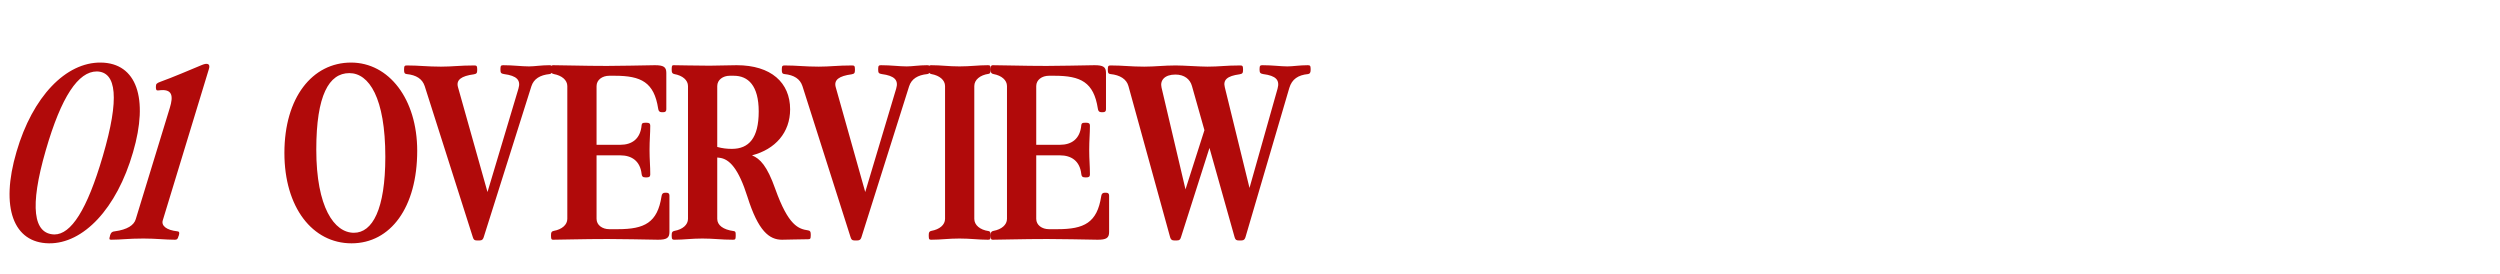
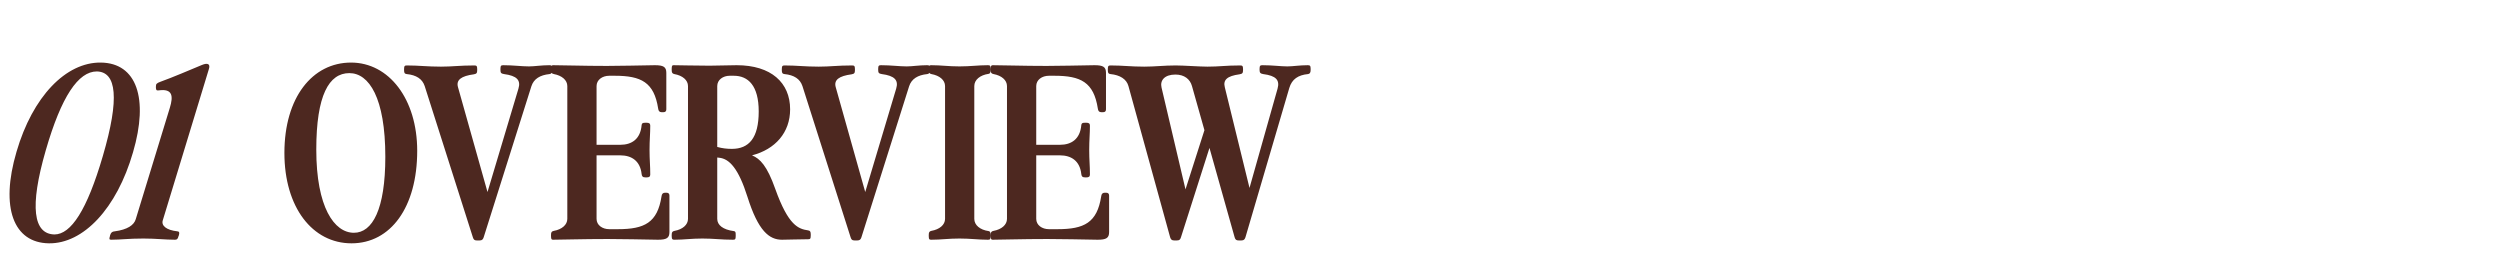
<svg xmlns="http://www.w3.org/2000/svg" width="146" height="16" viewBox="0 0 146 16" fill="none">
  <g>
-     <path d="M2.855 14.21C0.797 14.182 -0.001 12.138 0.965 8.862C1.903 5.642 3.849 3.626 5.893 3.654C7.979 3.682 8.693 5.74 7.769 8.89C6.817 12.194 4.857 14.238 2.855 14.21ZM2.673 8.778C1.707 12.11 1.959 13.664 3.177 13.692C4.143 13.692 5.081 12.278 6.005 9.114C6.999 5.726 6.803 4.2 5.655 4.172C4.577 4.172 3.583 5.628 2.673 8.778ZM6.501 14C6.389 14 6.361 13.972 6.417 13.804L6.431 13.734C6.487 13.566 6.557 13.524 6.697 13.51C7.439 13.412 7.831 13.146 7.929 12.796L9.917 6.3C10.127 5.614 10.085 5.166 9.273 5.278C9.147 5.292 9.119 5.278 9.105 5.138V5.054C9.105 4.9 9.147 4.858 9.371 4.774C10.043 4.536 11.219 4.032 11.793 3.794C12.129 3.654 12.297 3.738 12.199 4.032L9.511 12.852C9.399 13.174 9.707 13.44 10.365 13.51C10.463 13.524 10.491 13.566 10.449 13.734L10.421 13.804C10.379 13.972 10.323 14 10.211 14C9.651 14 9.119 13.93 8.377 13.93C7.481 13.93 7.061 14 6.501 14ZM20.529 14.21C18.247 14.21 16.609 12.11 16.609 8.932C16.609 5.684 18.247 3.654 20.501 3.654C22.713 3.654 24.365 5.782 24.365 8.806C24.365 12.11 22.811 14.21 20.529 14.21ZM20.669 13.594C21.747 13.594 22.503 12.236 22.503 9.156C22.503 5.712 21.551 4.27 20.403 4.27C19.213 4.27 18.471 5.558 18.471 8.736C18.471 12.11 19.521 13.594 20.669 13.594ZM27.84 14.042C27.7 14.042 27.658 13.986 27.616 13.86L24.802 5.026C24.662 4.606 24.312 4.382 23.752 4.326C23.64 4.312 23.598 4.27 23.598 4.102V4.032C23.598 3.85 23.64 3.822 23.766 3.822C24.466 3.822 24.942 3.892 25.754 3.892C26.426 3.892 26.846 3.822 27.7 3.822C27.826 3.822 27.868 3.85 27.868 4.032V4.102C27.868 4.27 27.826 4.312 27.672 4.34C26.944 4.438 26.622 4.662 26.748 5.096L28.47 11.214L30.276 5.18C30.43 4.676 30.178 4.424 29.436 4.326C29.268 4.298 29.226 4.256 29.226 4.088V4.018C29.226 3.836 29.268 3.808 29.394 3.808C29.968 3.808 30.458 3.878 30.892 3.878C31.228 3.878 31.606 3.808 32.082 3.808C32.208 3.808 32.25 3.836 32.25 4.018V4.088C32.25 4.256 32.194 4.312 32.096 4.326C31.536 4.382 31.172 4.606 31.032 5.04L28.246 13.86C28.204 13.986 28.148 14.042 28.008 14.042H27.84ZM32.305 14C32.221 14 32.179 13.986 32.179 13.79V13.72C32.179 13.552 32.221 13.51 32.347 13.482C32.809 13.398 33.131 13.132 33.131 12.782V5.026C33.131 4.676 32.809 4.41 32.347 4.326C32.221 4.298 32.179 4.256 32.179 4.088V4.018C32.179 3.836 32.221 3.808 32.305 3.808C32.991 3.808 34.041 3.85 35.441 3.85C36.393 3.85 37.121 3.822 38.241 3.808C38.745 3.808 38.913 3.906 38.913 4.256V6.384C38.913 6.496 38.857 6.552 38.745 6.552H38.633C38.521 6.552 38.451 6.482 38.437 6.342C38.199 4.802 37.443 4.424 35.903 4.424H35.581C35.175 4.424 34.839 4.662 34.839 5.026V8.456H36.225C36.897 8.456 37.401 8.12 37.471 7.308C37.485 7.196 37.527 7.168 37.695 7.168H37.765C37.905 7.168 37.975 7.21 37.975 7.336C37.975 7.812 37.933 8.176 37.933 8.75C37.933 9.352 37.975 9.66 37.975 10.192C37.975 10.318 37.905 10.36 37.765 10.36H37.695C37.527 10.36 37.485 10.29 37.471 10.164C37.387 9.394 36.883 9.072 36.225 9.072H34.839V12.782C34.839 13.146 35.175 13.384 35.581 13.384H36.085C37.639 13.384 38.395 13.006 38.633 11.466C38.647 11.326 38.717 11.256 38.829 11.256H38.927C39.039 11.256 39.095 11.312 39.095 11.424V13.552C39.095 13.902 38.927 14 38.423 14C37.289 13.986 36.575 13.958 35.483 13.958C33.999 13.958 32.795 14 32.305 14ZM45.667 14C44.925 14 44.281 13.496 43.651 11.494C43.133 9.856 42.601 9.268 41.999 9.212L41.887 9.198V12.782C41.887 13.146 42.223 13.412 42.853 13.496C42.951 13.51 42.965 13.552 42.965 13.72V13.79C42.965 13.986 42.923 14 42.797 14C42.125 14 41.677 13.93 41.019 13.93C40.361 13.93 39.955 14 39.395 14C39.283 14 39.227 13.986 39.227 13.79V13.72C39.227 13.552 39.269 13.51 39.395 13.482C39.857 13.398 40.179 13.132 40.179 12.782V5.026C40.179 4.676 39.857 4.41 39.381 4.326C39.269 4.298 39.227 4.256 39.227 4.088V4.018C39.227 3.822 39.269 3.808 39.339 3.808C39.717 3.808 40.501 3.836 41.439 3.836L43.021 3.808C45.037 3.808 46.143 4.83 46.143 6.384C46.143 7.742 45.275 8.722 43.917 9.072C44.393 9.268 44.799 9.688 45.275 11.032C46.045 13.188 46.633 13.37 47.193 13.454C47.305 13.468 47.347 13.524 47.347 13.678V13.762C47.347 13.958 47.305 13.972 47.179 13.972C46.521 13.972 46.157 14 45.667 14ZM41.887 8.582C42.195 8.666 42.461 8.694 42.741 8.694C43.735 8.694 44.309 8.064 44.309 6.51C44.309 4.998 43.693 4.424 42.853 4.424H42.615C42.223 4.424 41.887 4.662 41.887 5.026V8.582ZM49.9 14.042C49.76 14.042 49.718 13.986 49.676 13.86L46.862 5.026C46.722 4.606 46.372 4.382 45.812 4.326C45.7 4.312 45.658 4.27 45.658 4.102V4.032C45.658 3.85 45.7 3.822 45.826 3.822C46.526 3.822 47.002 3.892 47.814 3.892C48.486 3.892 48.906 3.822 49.76 3.822C49.886 3.822 49.928 3.85 49.928 4.032V4.102C49.928 4.27 49.886 4.312 49.732 4.34C49.004 4.438 48.682 4.662 48.808 5.096L50.53 11.214L52.336 5.18C52.49 4.676 52.238 4.424 51.496 4.326C51.328 4.298 51.286 4.256 51.286 4.088V4.018C51.286 3.836 51.328 3.808 51.454 3.808C52.028 3.808 52.518 3.878 52.952 3.878C53.288 3.878 53.666 3.808 54.142 3.808C54.268 3.808 54.31 3.836 54.31 4.018V4.088C54.31 4.256 54.254 4.312 54.156 4.326C53.596 4.382 53.232 4.606 53.092 5.04L50.306 13.86C50.264 13.986 50.208 14.042 50.068 14.042H49.9ZM54.393 14C54.281 14 54.239 13.986 54.239 13.79V13.72C54.239 13.552 54.281 13.51 54.393 13.482C54.869 13.398 55.191 13.132 55.191 12.782V5.026C55.191 4.676 54.869 4.41 54.393 4.326C54.281 4.298 54.239 4.256 54.239 4.088V4.018C54.239 3.822 54.281 3.808 54.393 3.808C54.967 3.808 55.373 3.878 56.031 3.878C56.689 3.878 57.123 3.808 57.683 3.808C57.809 3.808 57.851 3.822 57.851 4.018V4.088C57.851 4.256 57.809 4.298 57.739 4.312C57.235 4.382 56.899 4.662 56.899 5.026V12.782C56.899 13.146 57.235 13.426 57.739 13.496C57.809 13.51 57.851 13.552 57.851 13.72V13.79C57.851 13.986 57.809 14 57.683 14C57.123 14 56.689 13.93 56.031 13.93C55.373 13.93 54.967 14 54.393 14ZM57.982 14C57.898 14 57.856 13.986 57.856 13.79V13.72C57.856 13.552 57.898 13.51 58.024 13.482C58.486 13.398 58.808 13.132 58.808 12.782V5.026C58.808 4.676 58.486 4.41 58.024 4.326C57.898 4.298 57.856 4.256 57.856 4.088V4.018C57.856 3.836 57.898 3.808 57.982 3.808C58.668 3.808 59.718 3.85 61.118 3.85C62.07 3.85 62.798 3.822 63.918 3.808C64.422 3.808 64.59 3.906 64.59 4.256V6.384C64.59 6.496 64.534 6.552 64.422 6.552H64.31C64.198 6.552 64.128 6.482 64.114 6.342C63.876 4.802 63.12 4.424 61.58 4.424H61.258C60.852 4.424 60.516 4.662 60.516 5.026V8.456H61.902C62.574 8.456 63.078 8.12 63.148 7.308C63.162 7.196 63.204 7.168 63.372 7.168H63.442C63.582 7.168 63.652 7.21 63.652 7.336C63.652 7.812 63.61 8.176 63.61 8.75C63.61 9.352 63.652 9.66 63.652 10.192C63.652 10.318 63.582 10.36 63.442 10.36H63.372C63.204 10.36 63.162 10.29 63.148 10.164C63.064 9.394 62.56 9.072 61.902 9.072H60.516V12.782C60.516 13.146 60.852 13.384 61.258 13.384H61.762C63.316 13.384 64.072 13.006 64.31 11.466C64.324 11.326 64.394 11.256 64.506 11.256H64.604C64.716 11.256 64.772 11.312 64.772 11.424V13.552C64.772 13.902 64.604 14 64.1 14C62.966 13.986 62.252 13.958 61.16 13.958C59.676 13.958 58.472 14 57.982 14ZM68.575 14.042C68.449 14.042 68.379 14 68.337 13.86L65.901 5.026C65.789 4.62 65.411 4.382 64.851 4.326C64.739 4.312 64.697 4.27 64.697 4.102V4.032C64.697 3.85 64.739 3.822 64.865 3.822C65.565 3.822 66.041 3.892 66.825 3.892C67.455 3.892 67.973 3.822 68.659 3.822C69.121 3.822 70.059 3.892 70.521 3.892C71.221 3.892 71.571 3.822 72.425 3.822C72.551 3.822 72.593 3.85 72.593 4.032V4.102C72.593 4.27 72.551 4.312 72.383 4.34C71.669 4.438 71.417 4.662 71.529 5.096L72.971 10.976L74.609 5.18C74.749 4.676 74.525 4.424 73.769 4.326C73.615 4.298 73.559 4.256 73.559 4.088V4.018C73.559 3.836 73.601 3.808 73.727 3.808C74.315 3.808 74.791 3.878 75.183 3.878C75.505 3.878 75.897 3.808 76.373 3.808C76.499 3.808 76.541 3.836 76.541 4.018V4.088C76.541 4.256 76.485 4.312 76.387 4.326C75.813 4.382 75.449 4.62 75.295 5.138L72.733 13.86C72.691 13.986 72.635 14.042 72.495 14.042H72.341C72.201 14.042 72.145 14 72.103 13.86L70.633 8.638L68.967 13.86C68.925 14 68.869 14.042 68.729 14.042H68.575ZM67.833 5.11L69.233 11.06L70.339 7.602L69.611 5.026C69.499 4.62 69.163 4.354 68.645 4.354C68.015 4.354 67.735 4.69 67.833 5.11Z" fill="#B10A0A" />
+     <path d="M2.855 14.21C0.797 14.182 -0.001 12.138 0.965 8.862C1.903 5.642 3.849 3.626 5.893 3.654C7.979 3.682 8.693 5.74 7.769 8.89C6.817 12.194 4.857 14.238 2.855 14.21ZM2.673 8.778C1.707 12.11 1.959 13.664 3.177 13.692C4.143 13.692 5.081 12.278 6.005 9.114C6.999 5.726 6.803 4.2 5.655 4.172C4.577 4.172 3.583 5.628 2.673 8.778ZM6.501 14C6.389 14 6.361 13.972 6.417 13.804L6.431 13.734C6.487 13.566 6.557 13.524 6.697 13.51C7.439 13.412 7.831 13.146 7.929 12.796L9.917 6.3C10.127 5.614 10.085 5.166 9.273 5.278C9.147 5.292 9.119 5.278 9.105 5.138V5.054C9.105 4.9 9.147 4.858 9.371 4.774C10.043 4.536 11.219 4.032 11.793 3.794C12.129 3.654 12.297 3.738 12.199 4.032L9.511 12.852C9.399 13.174 9.707 13.44 10.365 13.51C10.463 13.524 10.491 13.566 10.449 13.734L10.421 13.804C10.379 13.972 10.323 14 10.211 14C9.651 14 9.119 13.93 8.377 13.93C7.481 13.93 7.061 14 6.501 14ZM20.529 14.21C18.247 14.21 16.609 12.11 16.609 8.932C16.609 5.684 18.247 3.654 20.501 3.654C22.713 3.654 24.365 5.782 24.365 8.806C24.365 12.11 22.811 14.21 20.529 14.21ZM20.669 13.594C21.747 13.594 22.503 12.236 22.503 9.156C22.503 5.712 21.551 4.27 20.403 4.27C19.213 4.27 18.471 5.558 18.471 8.736C18.471 12.11 19.521 13.594 20.669 13.594ZM27.84 14.042C27.7 14.042 27.658 13.986 27.616 13.86L24.802 5.026C24.662 4.606 24.312 4.382 23.752 4.326C23.64 4.312 23.598 4.27 23.598 4.102V4.032C23.598 3.85 23.64 3.822 23.766 3.822C24.466 3.822 24.942 3.892 25.754 3.892C26.426 3.892 26.846 3.822 27.7 3.822C27.826 3.822 27.868 3.85 27.868 4.032V4.102C27.868 4.27 27.826 4.312 27.672 4.34C26.944 4.438 26.622 4.662 26.748 5.096L28.47 11.214L30.276 5.18C30.43 4.676 30.178 4.424 29.436 4.326C29.268 4.298 29.226 4.256 29.226 4.088V4.018C29.226 3.836 29.268 3.808 29.394 3.808C29.968 3.808 30.458 3.878 30.892 3.878C31.228 3.878 31.606 3.808 32.082 3.808C32.208 3.808 32.25 3.836 32.25 4.018V4.088C32.25 4.256 32.194 4.312 32.096 4.326C31.536 4.382 31.172 4.606 31.032 5.04L28.246 13.86C28.204 13.986 28.148 14.042 28.008 14.042H27.84ZM32.305 14C32.221 14 32.179 13.986 32.179 13.79V13.72C32.179 13.552 32.221 13.51 32.347 13.482C32.809 13.398 33.131 13.132 33.131 12.782V5.026C33.131 4.676 32.809 4.41 32.347 4.326C32.221 4.298 32.179 4.256 32.179 4.088V4.018C32.179 3.836 32.221 3.808 32.305 3.808C32.991 3.808 34.041 3.85 35.441 3.85C36.393 3.85 37.121 3.822 38.241 3.808C38.745 3.808 38.913 3.906 38.913 4.256V6.384C38.913 6.496 38.857 6.552 38.745 6.552H38.633C38.521 6.552 38.451 6.482 38.437 6.342C38.199 4.802 37.443 4.424 35.903 4.424H35.581C35.175 4.424 34.839 4.662 34.839 5.026V8.456H36.225C36.897 8.456 37.401 8.12 37.471 7.308C37.485 7.196 37.527 7.168 37.695 7.168H37.765C37.905 7.168 37.975 7.21 37.975 7.336C37.975 7.812 37.933 8.176 37.933 8.75C37.933 9.352 37.975 9.66 37.975 10.192C37.975 10.318 37.905 10.36 37.765 10.36H37.695C37.527 10.36 37.485 10.29 37.471 10.164C37.387 9.394 36.883 9.072 36.225 9.072H34.839V12.782C34.839 13.146 35.175 13.384 35.581 13.384H36.085C37.639 13.384 38.395 13.006 38.633 11.466C38.647 11.326 38.717 11.256 38.829 11.256H38.927C39.039 11.256 39.095 11.312 39.095 11.424V13.552C39.095 13.902 38.927 14 38.423 14C37.289 13.986 36.575 13.958 35.483 13.958C33.999 13.958 32.795 14 32.305 14ZM45.667 14C44.925 14 44.281 13.496 43.651 11.494C43.133 9.856 42.601 9.268 41.999 9.212L41.887 9.198V12.782C41.887 13.146 42.223 13.412 42.853 13.496C42.951 13.51 42.965 13.552 42.965 13.72V13.79C42.965 13.986 42.923 14 42.797 14C42.125 14 41.677 13.93 41.019 13.93C40.361 13.93 39.955 14 39.395 14C39.283 14 39.227 13.986 39.227 13.79V13.72C39.227 13.552 39.269 13.51 39.395 13.482C39.857 13.398 40.179 13.132 40.179 12.782V5.026C40.179 4.676 39.857 4.41 39.381 4.326C39.269 4.298 39.227 4.256 39.227 4.088V4.018C39.227 3.822 39.269 3.808 39.339 3.808C39.717 3.808 40.501 3.836 41.439 3.836L43.021 3.808C45.037 3.808 46.143 4.83 46.143 6.384C46.143 7.742 45.275 8.722 43.917 9.072C44.393 9.268 44.799 9.688 45.275 11.032C46.045 13.188 46.633 13.37 47.193 13.454C47.305 13.468 47.347 13.524 47.347 13.678V13.762C47.347 13.958 47.305 13.972 47.179 13.972C46.521 13.972 46.157 14 45.667 14ZM41.887 8.582C42.195 8.666 42.461 8.694 42.741 8.694C43.735 8.694 44.309 8.064 44.309 6.51C44.309 4.998 43.693 4.424 42.853 4.424H42.615C42.223 4.424 41.887 4.662 41.887 5.026V8.582ZM49.9 14.042C49.76 14.042 49.718 13.986 49.676 13.86L46.862 5.026C46.722 4.606 46.372 4.382 45.812 4.326C45.7 4.312 45.658 4.27 45.658 4.102V4.032C45.658 3.85 45.7 3.822 45.826 3.822C46.526 3.822 47.002 3.892 47.814 3.892C48.486 3.892 48.906 3.822 49.76 3.822C49.886 3.822 49.928 3.85 49.928 4.032V4.102C49.928 4.27 49.886 4.312 49.732 4.34C49.004 4.438 48.682 4.662 48.808 5.096L50.53 11.214L52.336 5.18C52.49 4.676 52.238 4.424 51.496 4.326C51.328 4.298 51.286 4.256 51.286 4.088V4.018C51.286 3.836 51.328 3.808 51.454 3.808C52.028 3.808 52.518 3.878 52.952 3.878C53.288 3.878 53.666 3.808 54.142 3.808C54.268 3.808 54.31 3.836 54.31 4.018V4.088C54.31 4.256 54.254 4.312 54.156 4.326C53.596 4.382 53.232 4.606 53.092 5.04L50.306 13.86C50.264 13.986 50.208 14.042 50.068 14.042H49.9ZM54.393 14C54.281 14 54.239 13.986 54.239 13.79V13.72C54.239 13.552 54.281 13.51 54.393 13.482C54.869 13.398 55.191 13.132 55.191 12.782V5.026C55.191 4.676 54.869 4.41 54.393 4.326C54.281 4.298 54.239 4.256 54.239 4.088V4.018C54.239 3.822 54.281 3.808 54.393 3.808C54.967 3.808 55.373 3.878 56.031 3.878C56.689 3.878 57.123 3.808 57.683 3.808C57.809 3.808 57.851 3.822 57.851 4.018V4.088C57.851 4.256 57.809 4.298 57.739 4.312C57.235 4.382 56.899 4.662 56.899 5.026V12.782C56.899 13.146 57.235 13.426 57.739 13.496C57.809 13.51 57.851 13.552 57.851 13.72V13.79C57.851 13.986 57.809 14 57.683 14C57.123 14 56.689 13.93 56.031 13.93C55.373 13.93 54.967 14 54.393 14ZM57.982 14C57.898 14 57.856 13.986 57.856 13.79V13.72C57.856 13.552 57.898 13.51 58.024 13.482C58.486 13.398 58.808 13.132 58.808 12.782V5.026C58.808 4.676 58.486 4.41 58.024 4.326C57.898 4.298 57.856 4.256 57.856 4.088V4.018C57.856 3.836 57.898 3.808 57.982 3.808C58.668 3.808 59.718 3.85 61.118 3.85C62.07 3.85 62.798 3.822 63.918 3.808C64.422 3.808 64.59 3.906 64.59 4.256V6.384C64.59 6.496 64.534 6.552 64.422 6.552H64.31C64.198 6.552 64.128 6.482 64.114 6.342C63.876 4.802 63.12 4.424 61.58 4.424H61.258C60.852 4.424 60.516 4.662 60.516 5.026V8.456H61.902C62.574 8.456 63.078 8.12 63.148 7.308C63.162 7.196 63.204 7.168 63.372 7.168H63.442C63.582 7.168 63.652 7.21 63.652 7.336C63.652 7.812 63.61 8.176 63.61 8.75C63.61 9.352 63.652 9.66 63.652 10.192C63.652 10.318 63.582 10.36 63.442 10.36H63.372C63.204 10.36 63.162 10.29 63.148 10.164C63.064 9.394 62.56 9.072 61.902 9.072H60.516V12.782C60.516 13.146 60.852 13.384 61.258 13.384H61.762C63.316 13.384 64.072 13.006 64.31 11.466C64.324 11.326 64.394 11.256 64.506 11.256H64.604C64.716 11.256 64.772 11.312 64.772 11.424V13.552C64.772 13.902 64.604 14 64.1 14C62.966 13.986 62.252 13.958 61.16 13.958C59.676 13.958 58.472 14 57.982 14ZM68.575 14.042C68.449 14.042 68.379 14 68.337 13.86L65.901 5.026C65.789 4.62 65.411 4.382 64.851 4.326C64.739 4.312 64.697 4.27 64.697 4.102V4.032C64.697 3.85 64.739 3.822 64.865 3.822C65.565 3.822 66.041 3.892 66.825 3.892C67.455 3.892 67.973 3.822 68.659 3.822C69.121 3.822 70.059 3.892 70.521 3.892C71.221 3.892 71.571 3.822 72.425 3.822C72.551 3.822 72.593 3.85 72.593 4.032V4.102C72.593 4.27 72.551 4.312 72.383 4.34C71.669 4.438 71.417 4.662 71.529 5.096L72.971 10.976L74.609 5.18C74.749 4.676 74.525 4.424 73.769 4.326C73.615 4.298 73.559 4.256 73.559 4.088V4.018C73.559 3.836 73.601 3.808 73.727 3.808C74.315 3.808 74.791 3.878 75.183 3.878C75.505 3.878 75.897 3.808 76.373 3.808C76.499 3.808 76.541 3.836 76.541 4.018V4.088C76.541 4.256 76.485 4.312 76.387 4.326C75.813 4.382 75.449 4.62 75.295 5.138L72.733 13.86C72.691 13.986 72.635 14.042 72.495 14.042H72.341C72.201 14.042 72.145 14 72.103 13.86L70.633 8.638L68.967 13.86C68.925 14 68.869 14.042 68.729 14.042H68.575ZM67.833 5.11L69.233 11.06L70.339 7.602L69.611 5.026C69.499 4.62 69.163 4.354 68.645 4.354C68.015 4.354 67.735 4.69 67.833 5.11Z" fill="#4D2820" />
  </g>
</svg>
